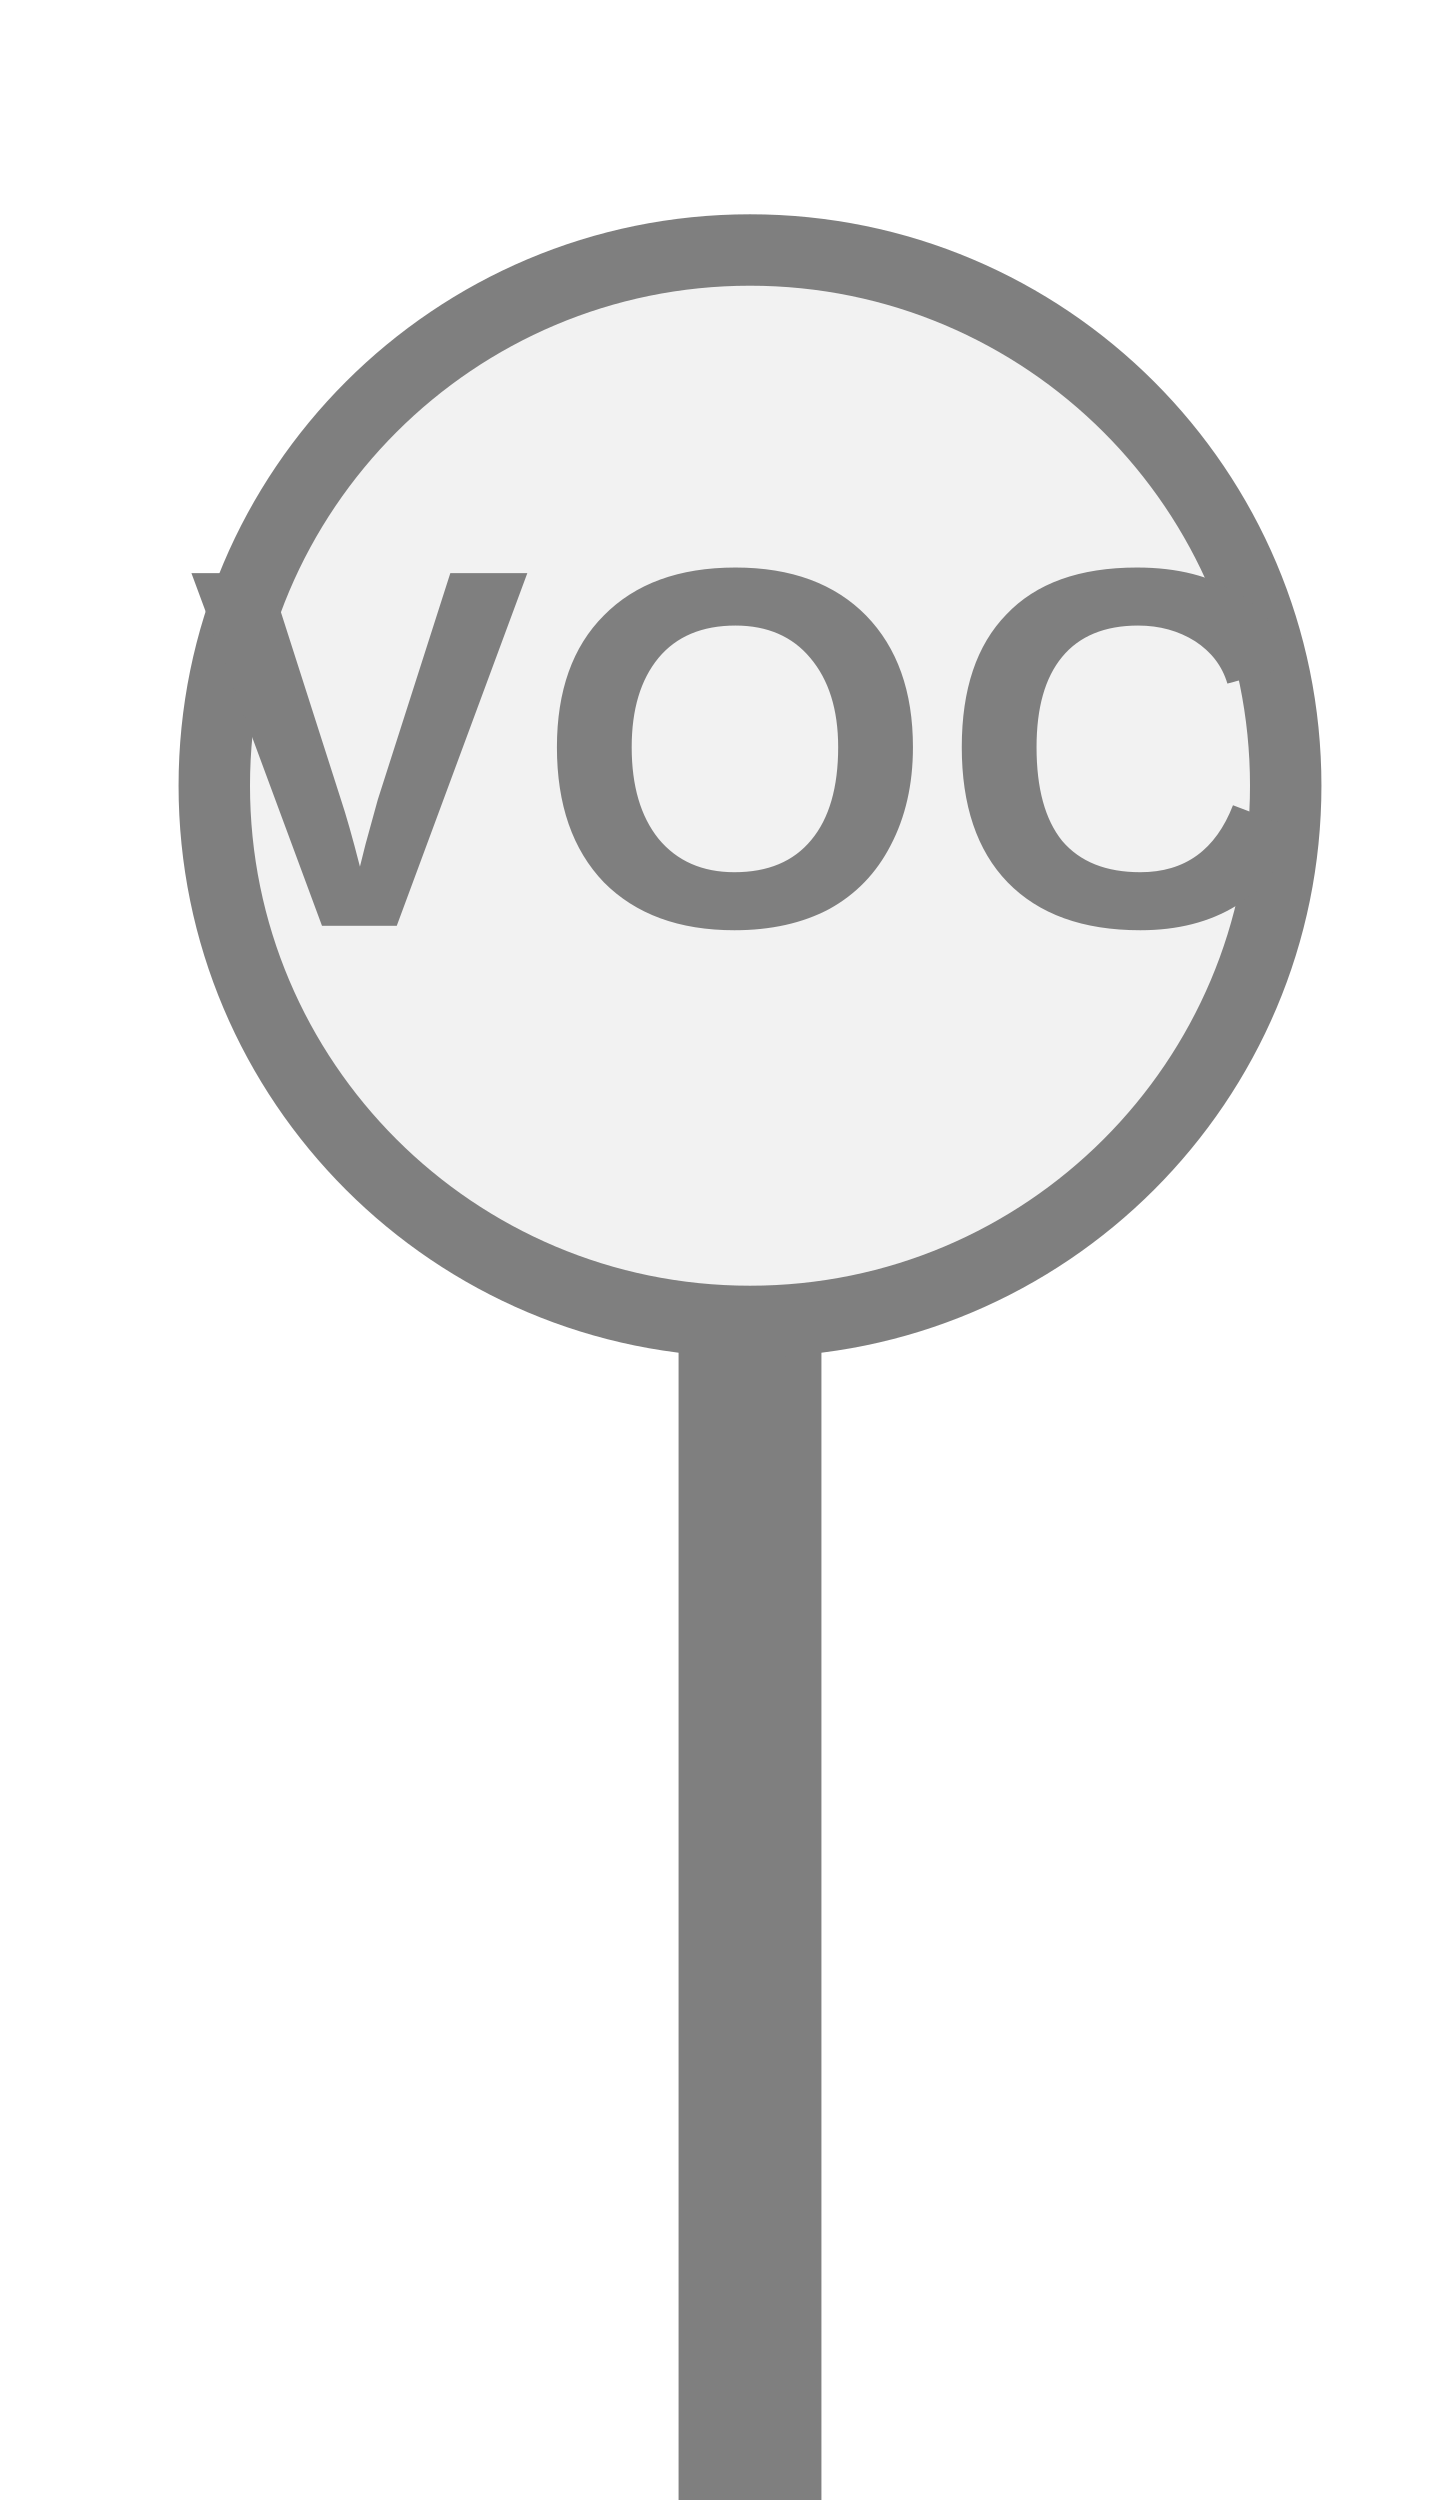
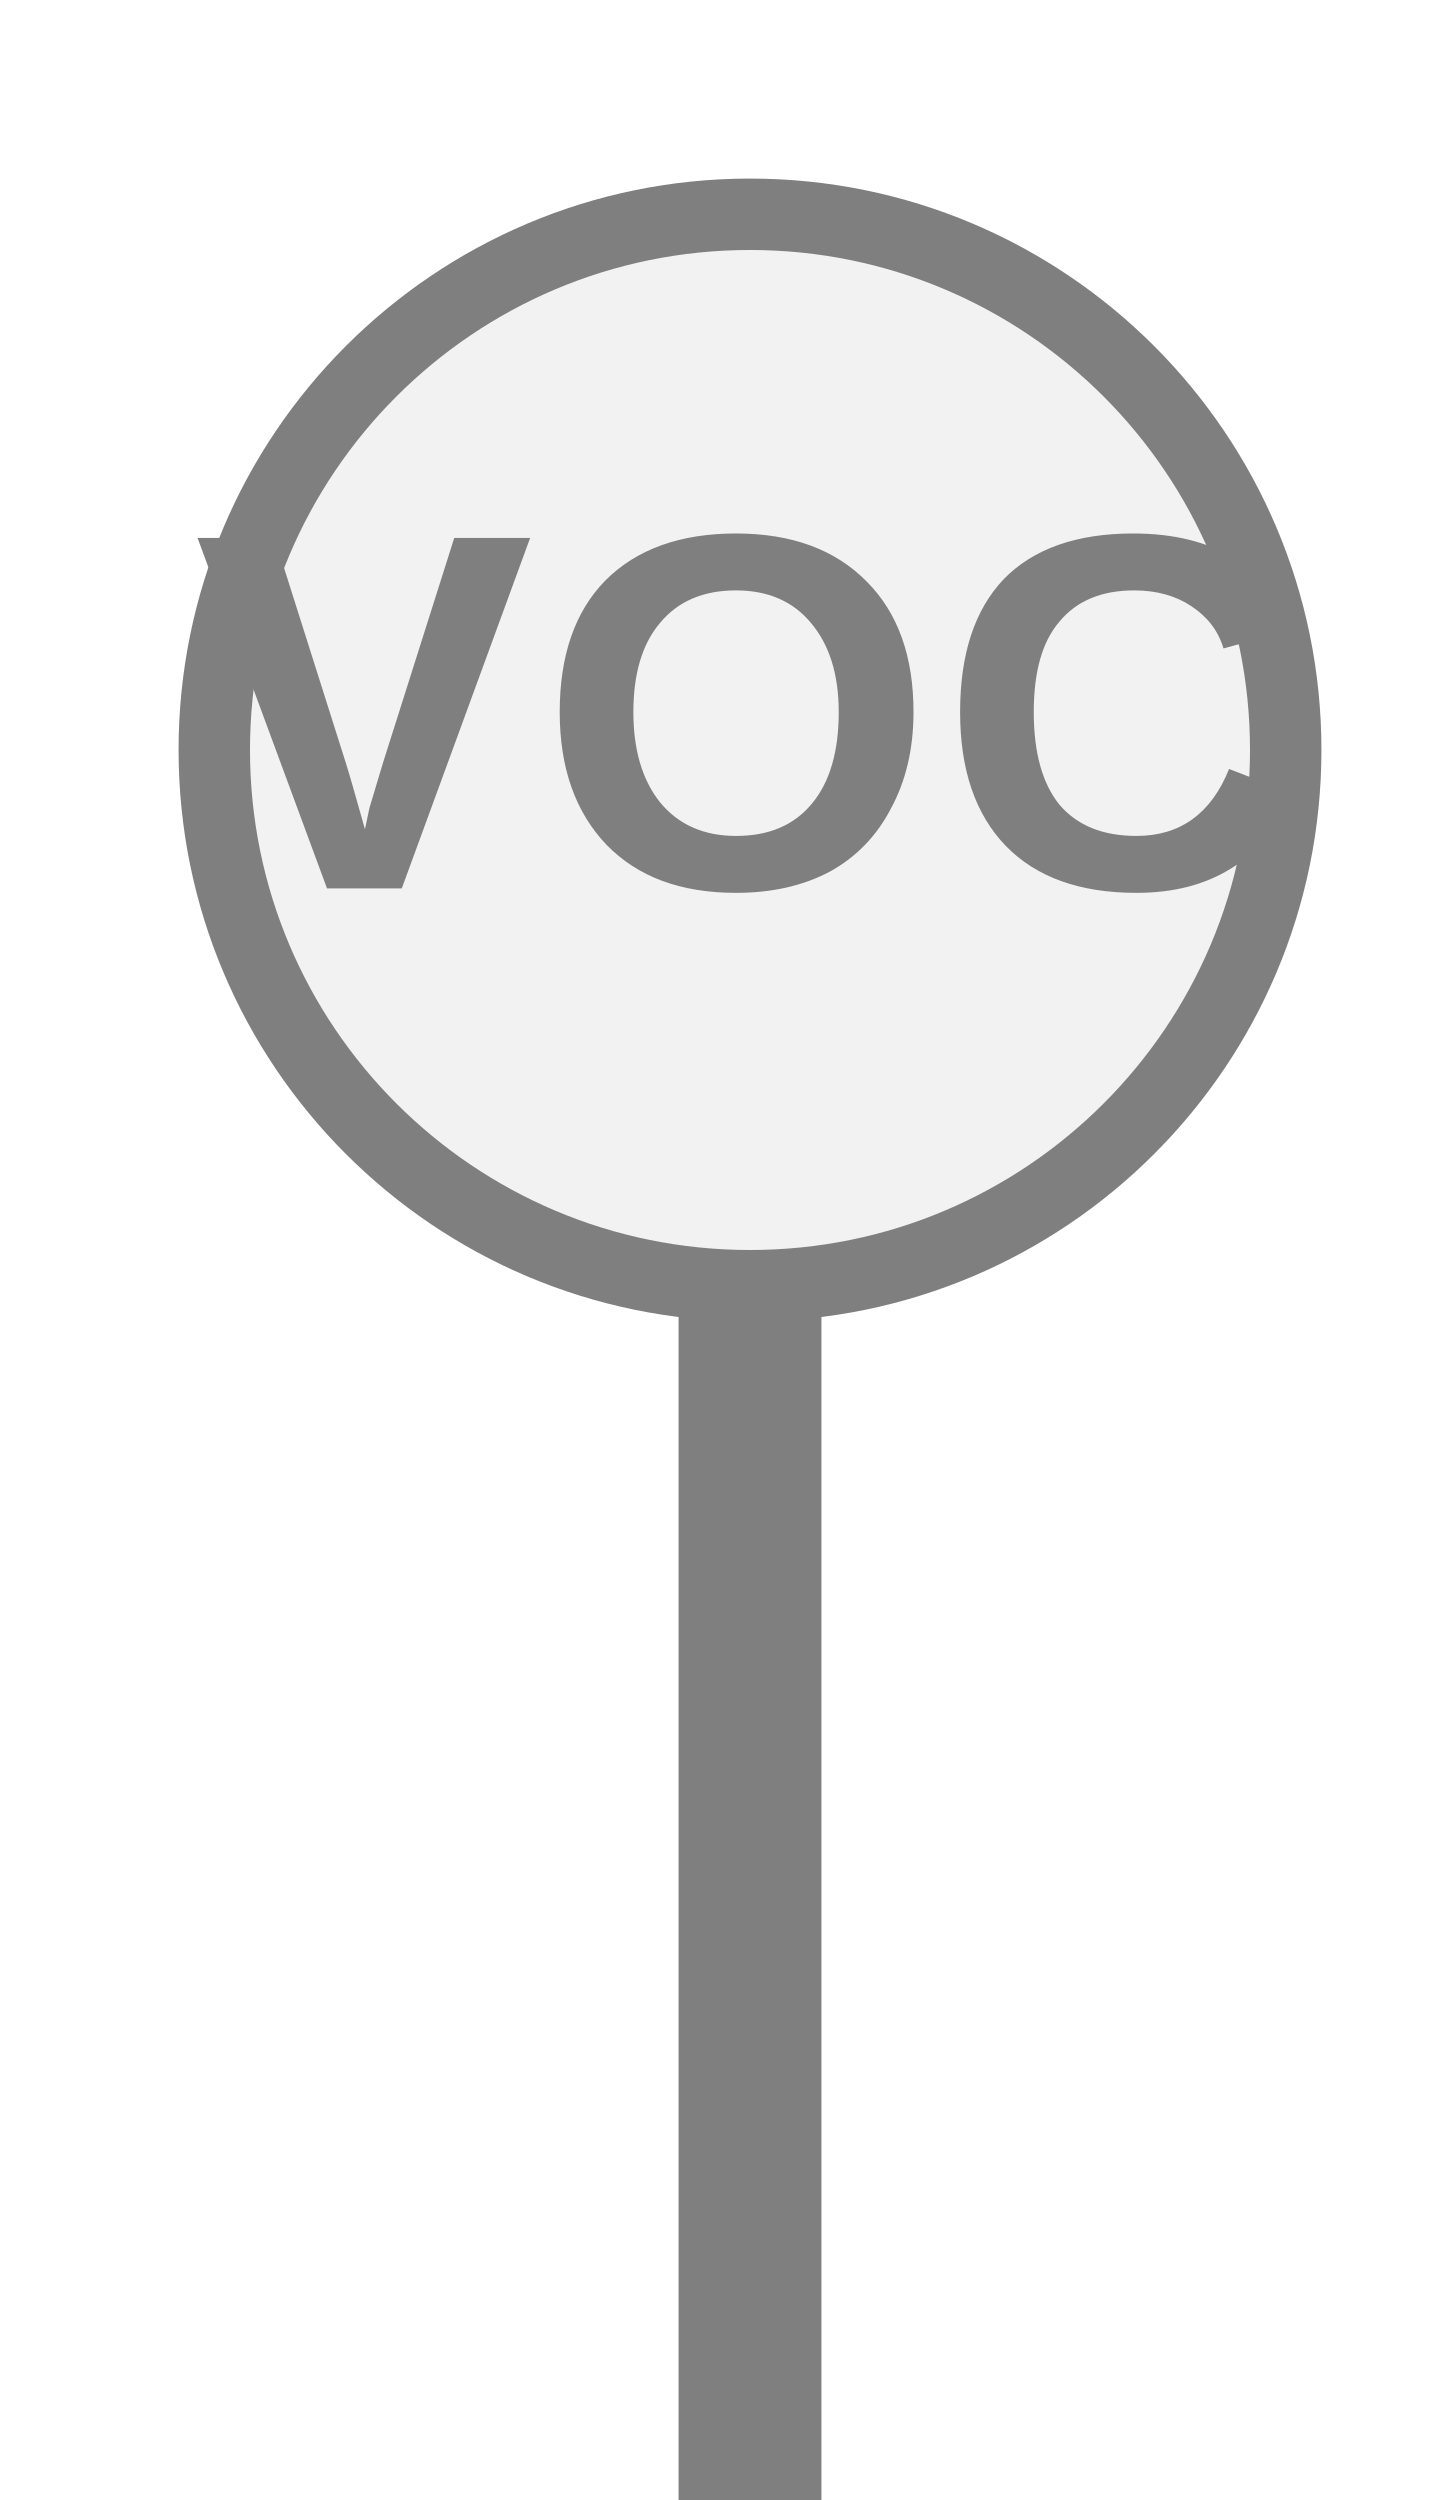
<svg xmlns="http://www.w3.org/2000/svg" width="20px" height="35px" viewBox="0 0 20 35">
-   <rect x="9.5" y="17.5" width="2" height="17.5" fill="#7f7f7f" />
-   <circle cx="10.5" cy="11" r="7.5" fill="#f2f2f2" stroke="#7f7f7f" stroke-width="1" />
-   <text x="10.5" y="10.92" fill="#7f7f7f" font-family="Arial, Helvetica, sans-serif" font-size="7.192px" font-style="normal" font-weight="600" letter-spacing="0.01em" text-anchor="middle" dominant-baseline="middle">VOC</text>
+   <rect x="9.5" y="17" width="2" height="18" fill="#7f7f7f" />
+   <circle cx="10.5" cy="10.5" r="7.5" fill="#f2f2f2" stroke="#7f7f7f" stroke-width="1" />
+   <text x="10.5" y="10.42" fill="#7f7f7f" font-family="Arial, Helvetica, sans-serif" font-size="7.117px" font-style="normal" font-weight="600" letter-spacing="0.01em" text-anchor="middle" dominant-baseline="middle">VOC</text>
</svg>
